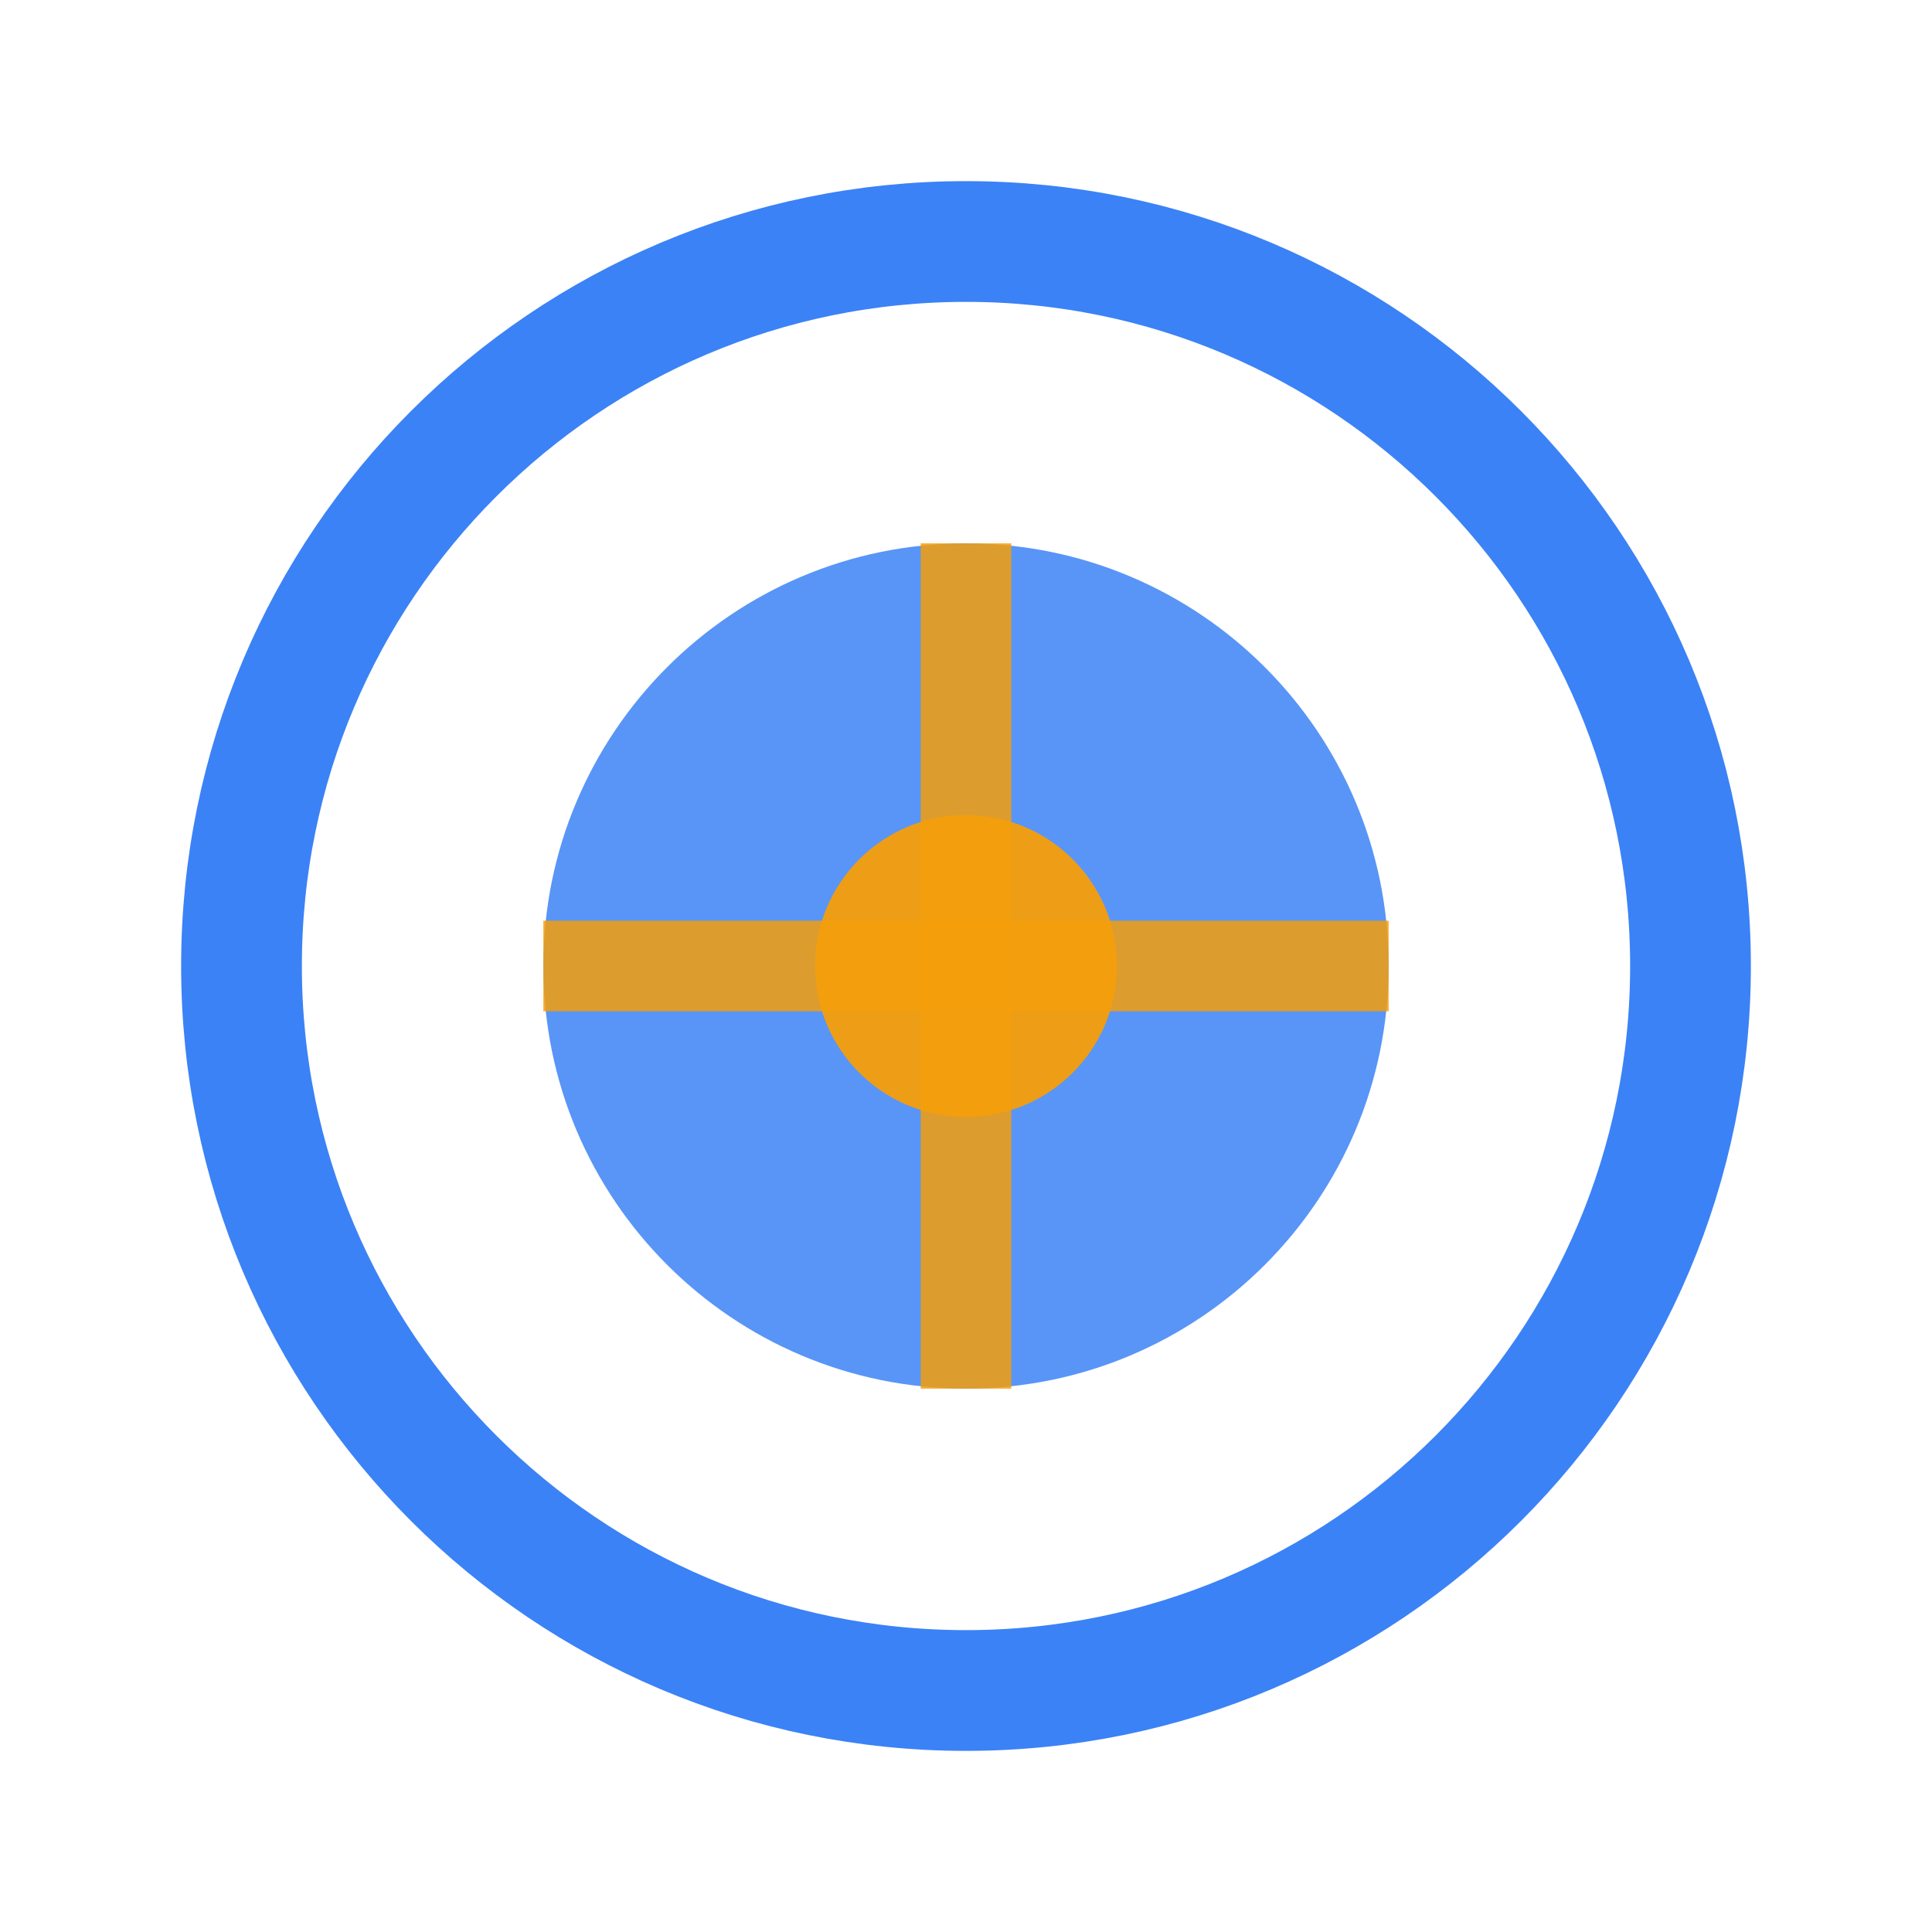
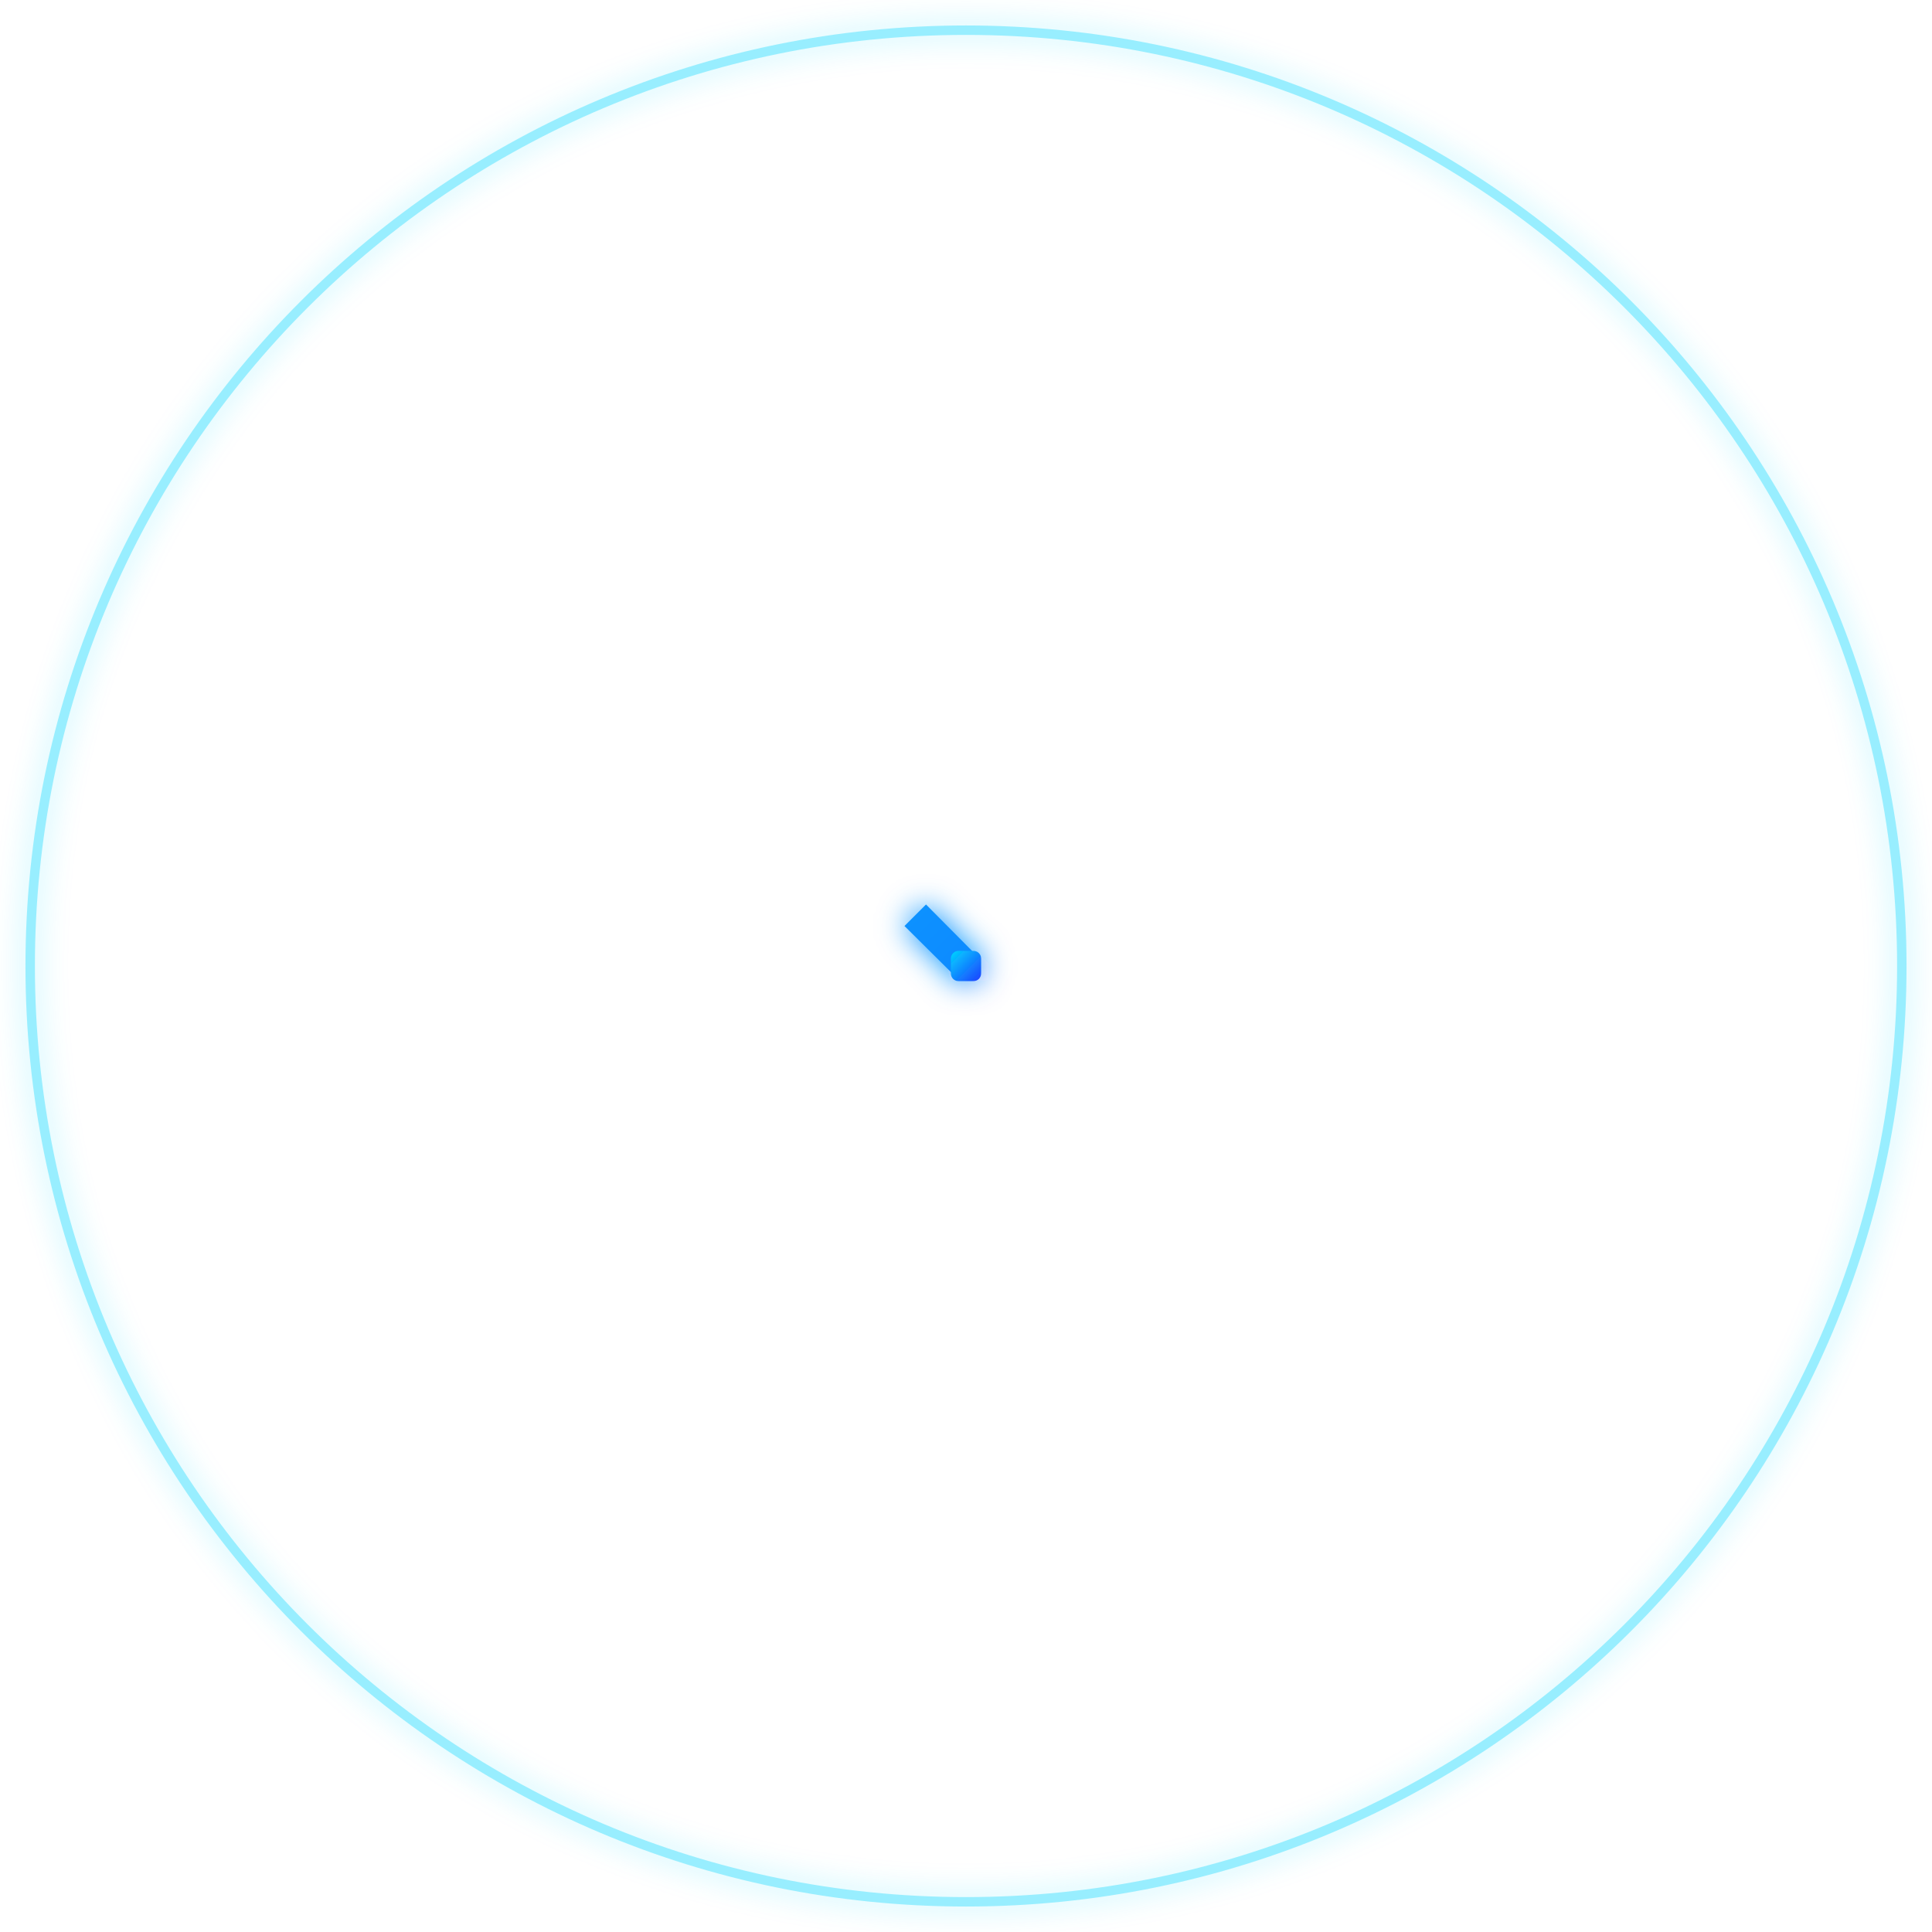
- <svg xmlns="http://www.w3.org/2000/svg" viewBox="0 0 32 32" width="32" height="32">
-   <circle cx="16" cy="16" r="12" fill="none" stroke="#3B82F6" stroke-width="2" />
-   <circle cx="16" cy="16" r="7" fill="#3B82F6" opacity="0.85" />
-   <path d="M16 9 L 16 23" stroke="#F59E0B" stroke-width="1.5" opacity="0.85" />
-   <path d="M9 16 L 23 16" stroke="#F59E0B" stroke-width="1.5" opacity="0.85" />
-   <circle cx="16" cy="16" r="2.5" fill="#F59E0B" opacity="0.95" />
+ <svg xmlns="http://www.w3.org/2000/svg" viewBox="0 0 512 512" width="512" height="512">
+   <defs>
+     <linearGradient id="markGrad" x1="0%" y1="0%" x2="100%" y2="100%">
+       <stop offset="0%" stop-color="#00D5FF" />
+       <stop offset="100%" stop-color="#1E40FF" />
+     </linearGradient>
+     <linearGradient id="ringGrad" x1="0%" y1="0%" x2="100%" y2="100%">
+       <stop offset="0%" stop-color="#00D5FF" />
+       <stop offset="100%" stop-color="#1E40FF" stop-opacity="0.6" />
+     </linearGradient>
+     <filter id="glow" x="-50%" y="-50%" width="200%" height="200%">
+       <feGaussianBlur stdDeviation="4" result="blur" />
+       <feMerge>
+         <feMergeNode in="blur" />
+         <feMergeNode in="SourceGraphic" />
+       </feMerge>
+     </filter>
+   </defs>
+   <g transform="scale(1.0)">
+     <g id="ownex-mark" filter="url(#glow)">
+       <path d="M 410.9 101.1 L 384.0 128.0 L 258.8 253.2 L 245.4 239.7 L 239.7 245.4 L 253.2 258.8 L 128.0 384.0 L 101.1 410.9 Z" fill="url(#markGrad)" />
+       <path d="M 410.9 101.1 L 384.0 128.0 L 258.8 253.2 L 272.3 239.7 L 266.6 245.4 L 253.2 258.8 L 128.0 384.0 L 101.1 410.9 Z" fill="url(#markGrad)" />
+       <circle cx="256.0" cy="256.0" r="248" fill="none" stroke="#00D5FF" stroke-width="2.5" opacity="0.35" />
+       <rect x="252.0" y="252.0" width="8" height="8" rx="2" fill="url(#markGrad)" />
+     </g>
+   </g>
</svg>
